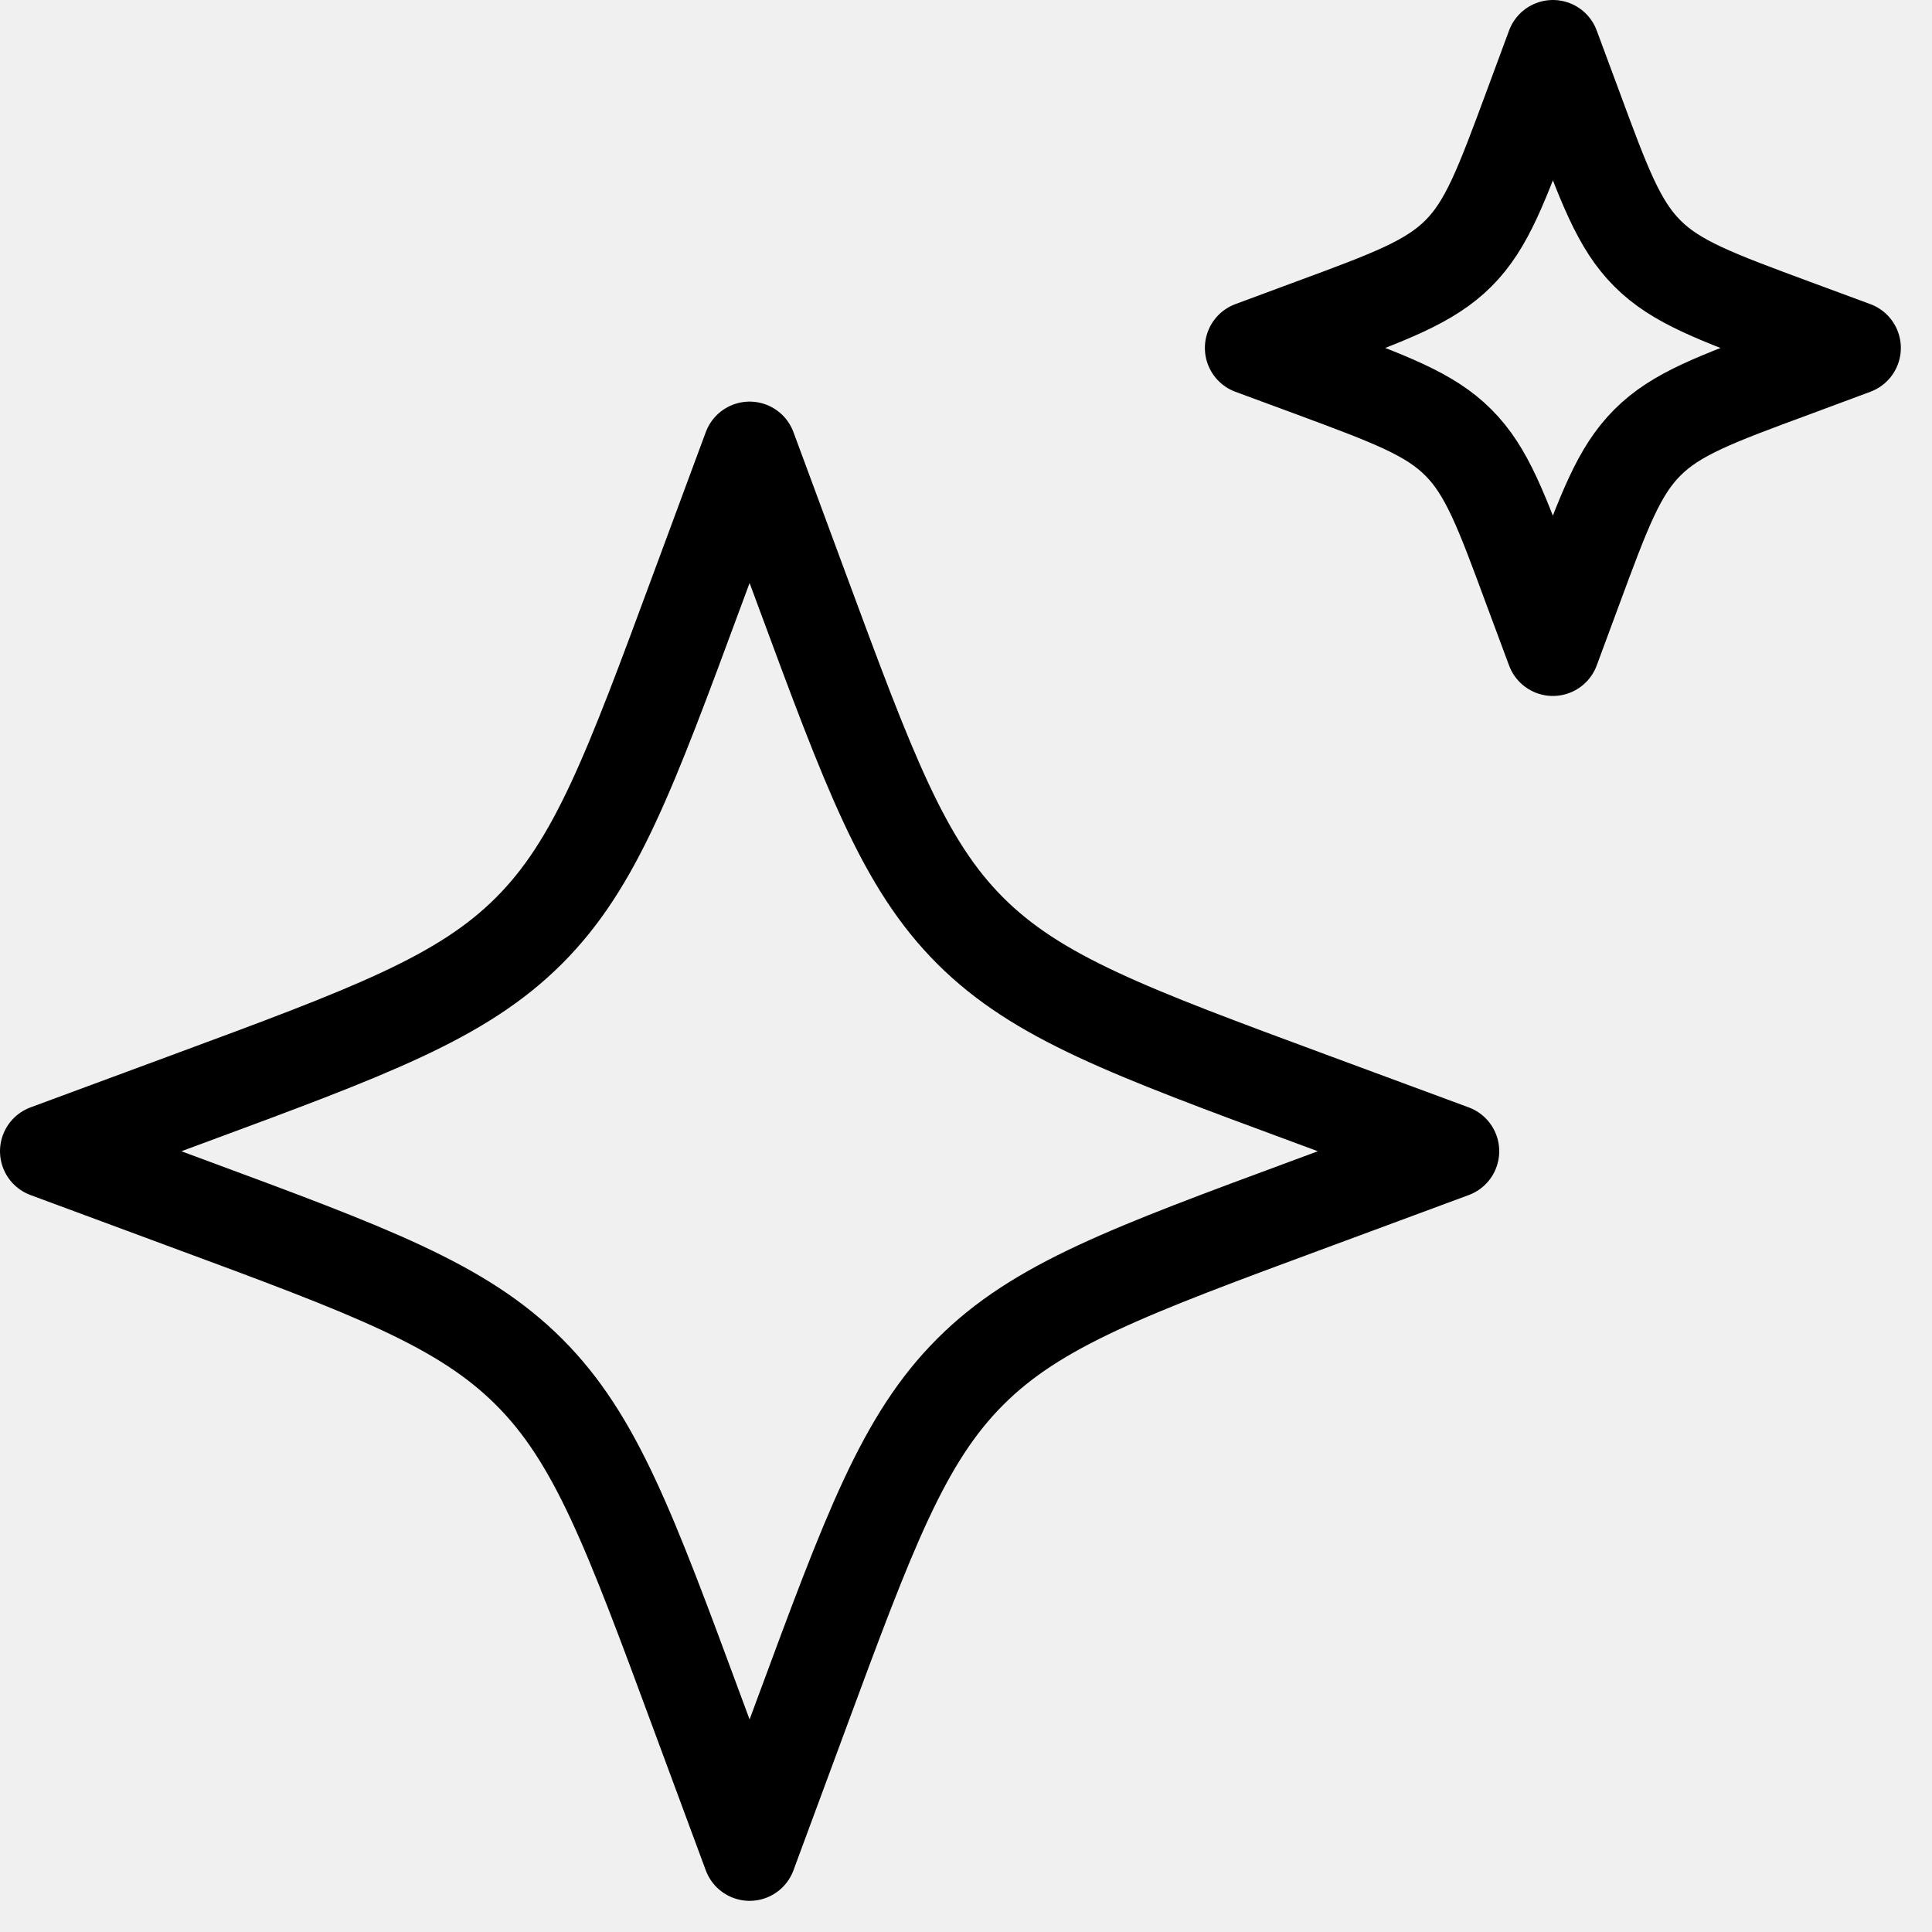
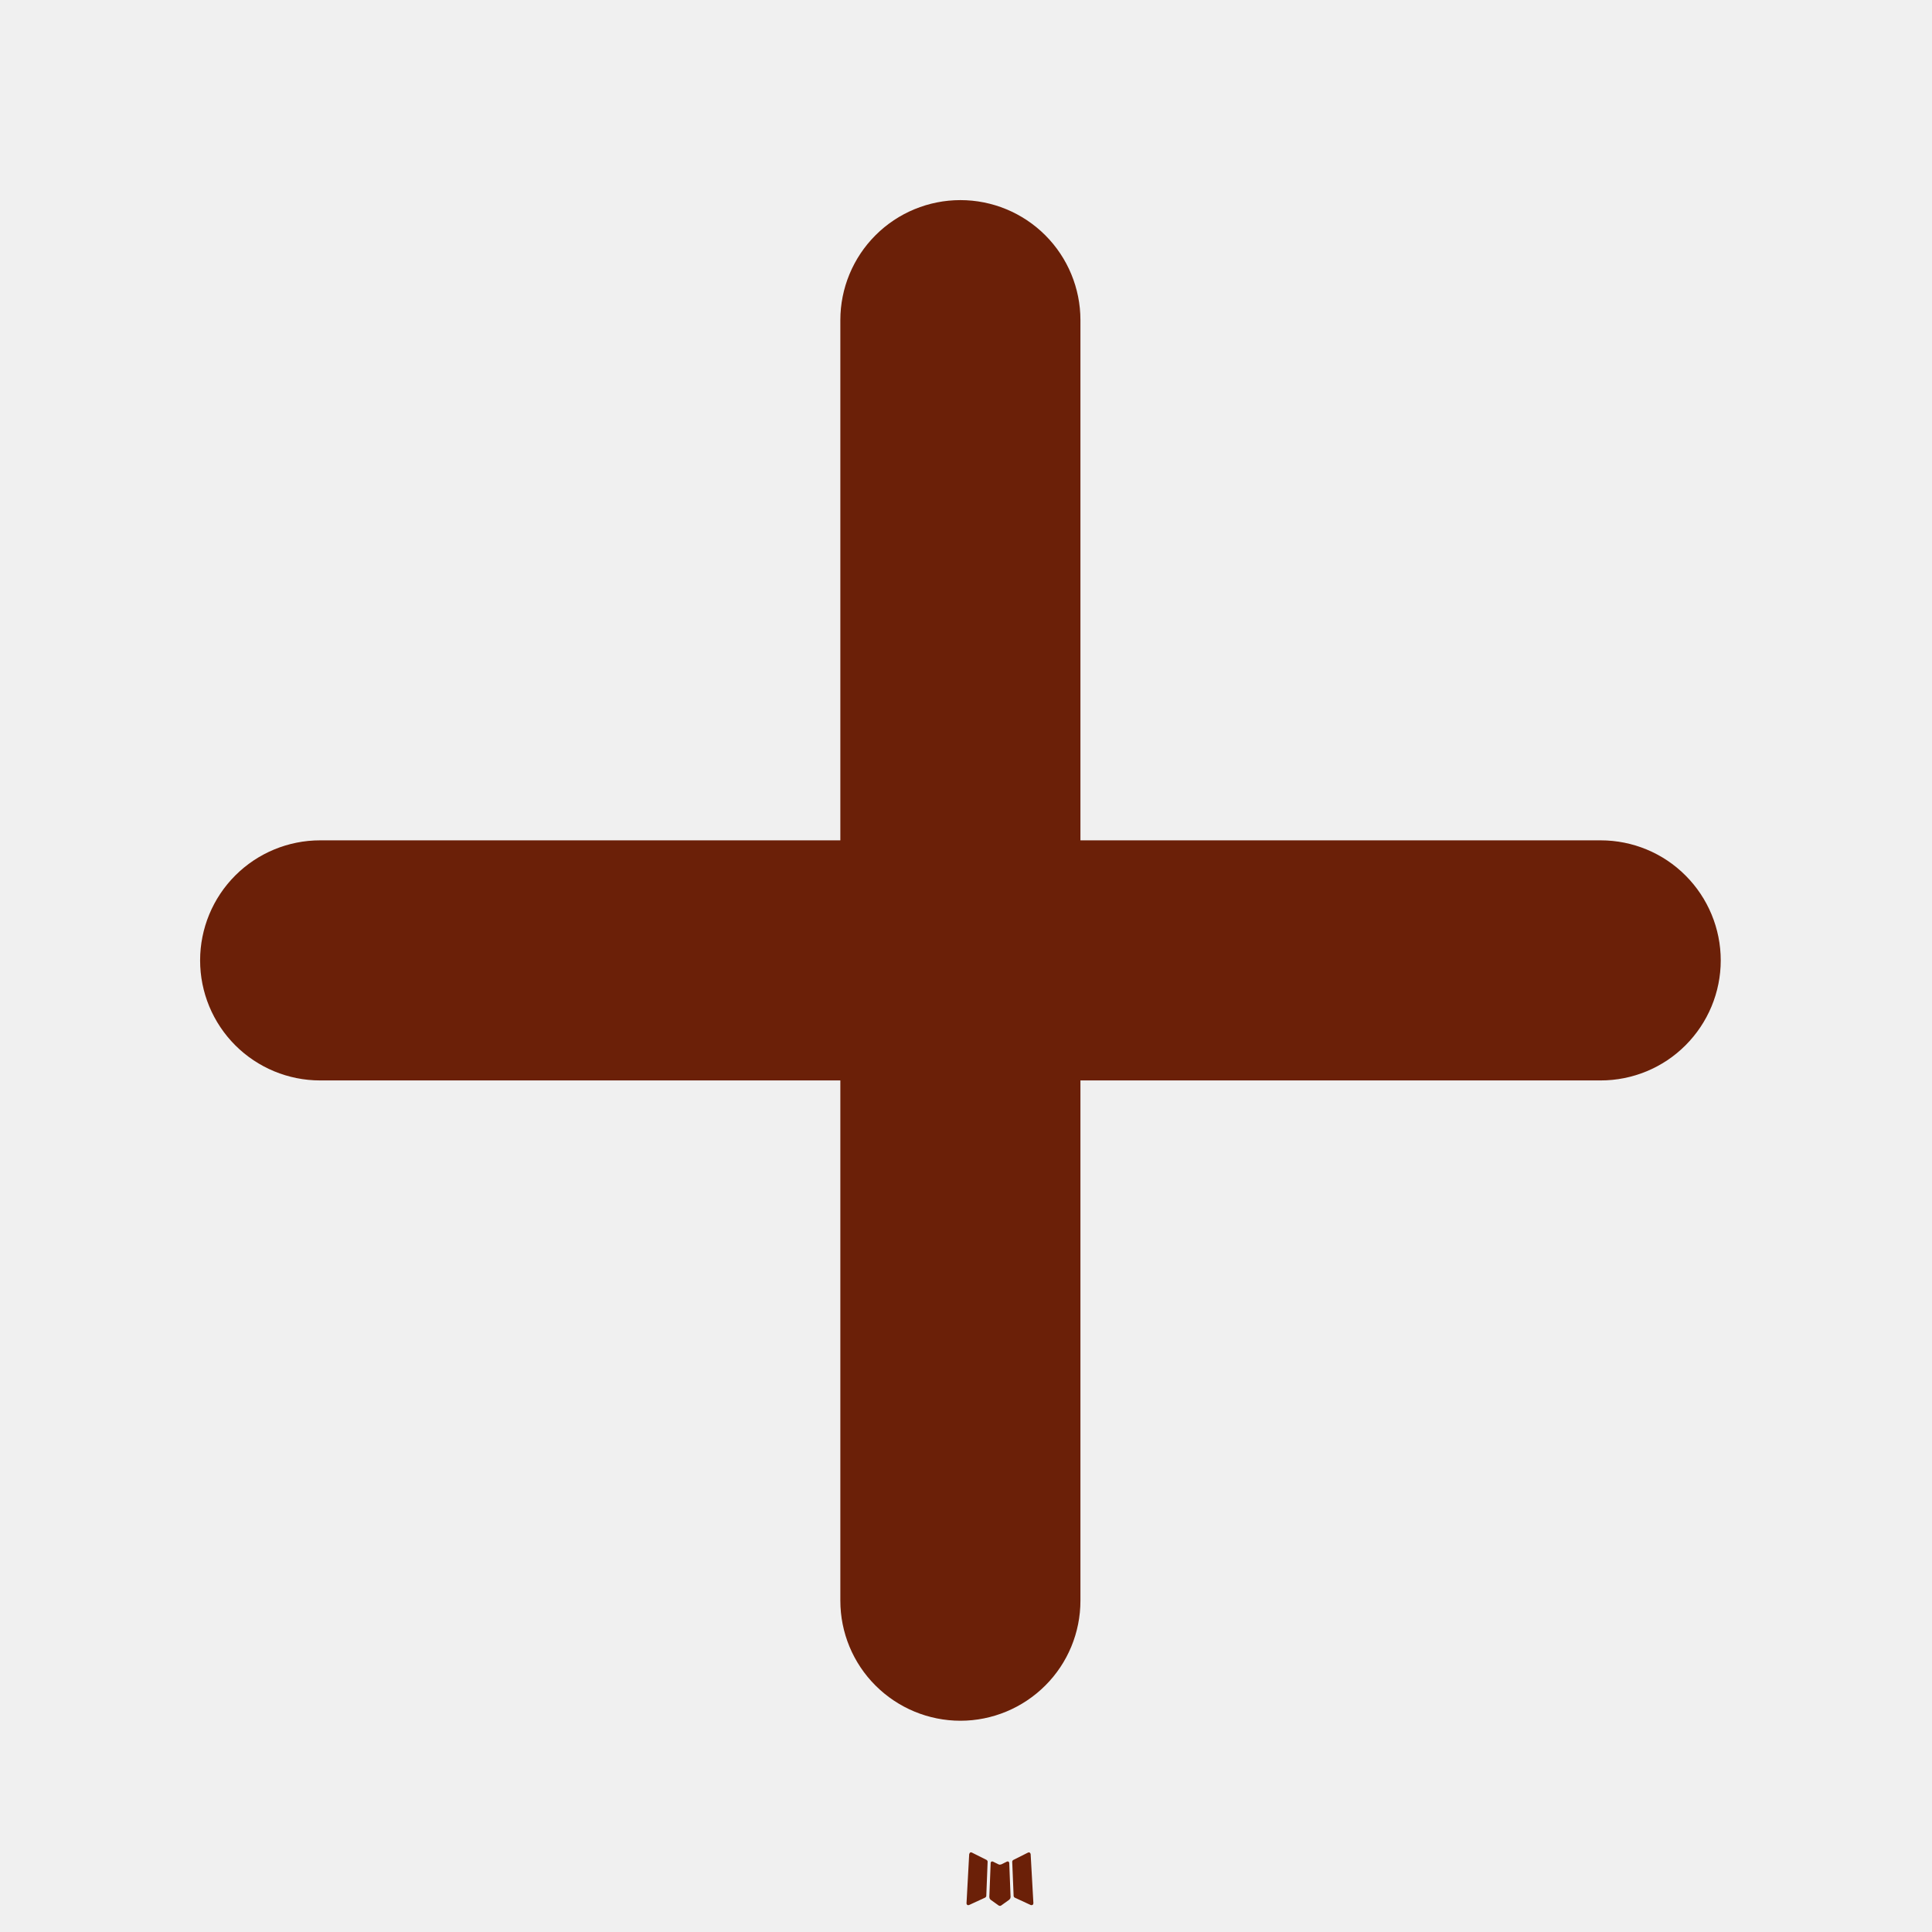
- <svg xmlns="http://www.w3.org/2000/svg" width="31" height="31" viewBox="0 0 31 31" fill="none">
-   <path d="M12.028 7.194L11.196 9.44C10.107 12.385 9.563 13.858 8.488 14.933C7.414 16.007 5.941 16.552 2.996 17.641L0.75 18.472L2.996 19.304C5.941 20.393 7.414 20.939 8.488 22.012C9.563 23.085 10.107 24.559 11.196 27.504L12.028 29.75L12.859 27.504C13.948 24.559 14.494 23.086 15.567 22.012C16.64 20.937 18.115 20.393 21.06 19.304L23.306 18.472L21.06 17.641C18.115 16.552 16.642 16.007 15.567 14.933C14.493 13.858 13.948 12.385 12.859 9.44L12.028 7.194ZM24.917 0.75L24.561 1.712C24.093 2.975 23.86 3.607 23.401 4.066C22.94 4.526 22.308 4.76 21.045 5.226L20.083 5.583L21.047 5.939C22.308 6.407 22.94 6.64 23.399 7.099C23.86 7.56 24.093 8.192 24.559 9.455L24.917 10.417L25.273 9.455C25.74 8.192 25.974 7.56 26.433 7.101C26.893 6.64 27.525 6.407 28.788 5.941L29.75 5.583L28.787 5.227C27.525 4.76 26.893 4.526 26.434 4.067C25.974 3.607 25.74 2.975 25.274 1.712L24.917 0.75Z" stroke="black" stroke-width="1.5" stroke-linejoin="round" />
+ <svg xmlns="http://www.w3.org/2000/svg" width="26" height="26" viewBox="0 0 26 26" fill="none">
+   <g clip-path="url(#clip0_1355_114)">
+     <path d="M13.563 25.05L13.552 25.052L13.475 25.09L13.454 25.094L13.438 25.09L13.362 25.052C13.351 25.049 13.342 25.05 13.336 25.058L13.332 25.069L13.314 25.529L13.319 25.551L13.33 25.565L13.442 25.645L13.458 25.649L13.471 25.645L13.583 25.565L13.596 25.548L13.6 25.529L13.582 25.07C13.579 25.058 13.573 25.052 13.563 25.05ZM13.849 24.928L13.835 24.931L13.636 25.031L13.625 25.041L13.622 25.053L13.641 25.517L13.646 25.529L13.655 25.537L13.871 25.637C13.885 25.641 13.896 25.638 13.903 25.628L13.907 25.613L13.87 24.952C13.867 24.939 13.86 24.931 13.849 24.928ZM13.079 24.931C13.074 24.928 13.068 24.927 13.063 24.928C13.057 24.929 13.053 24.933 13.05 24.937L13.043 24.952L13.007 25.613C13.007 25.626 13.013 25.635 13.025 25.639L13.041 25.637L13.258 25.537L13.268 25.528L13.273 25.517L13.291 25.053L13.288 25.041L13.277 25.03L13.079 24.931Z" fill="#6B2008" />
+     <path d="M11.309 21.541C11.309 21.97 11.479 22.381 11.782 22.683C12.085 22.986 12.496 23.157 12.925 23.157C13.353 23.157 13.764 22.986 14.067 22.683C14.37 22.381 14.54 21.97 14.54 21.541V14.54H21.541C21.97 14.54 22.381 14.37 22.683 14.067C22.986 13.764 23.157 13.353 23.157 12.925C23.157 12.496 22.986 12.085 22.683 11.782C22.381 11.479 21.97 11.309 21.541 11.309H14.54V4.308C14.54 3.88 14.37 3.469 14.067 3.166C13.764 2.863 13.353 2.693 12.925 2.693C12.496 2.693 12.085 2.863 11.782 3.166C11.479 3.469 11.309 3.88 11.309 4.308V11.309H4.308C3.88 11.309 3.469 11.479 3.166 11.782C2.863 12.085 2.693 12.496 2.693 12.925C2.693 13.353 2.863 13.764 3.166 14.067C3.469 14.37 3.88 14.54 4.308 14.54H11.309V21.541Z" fill="#6B2008" />
+   </g>
+   <defs>
+     <clipPath id="clip0_1355_114">
+       <rect width="25.849" height="25.849" fill="white" />
+     </clipPath>
+   </defs>
</svg>
